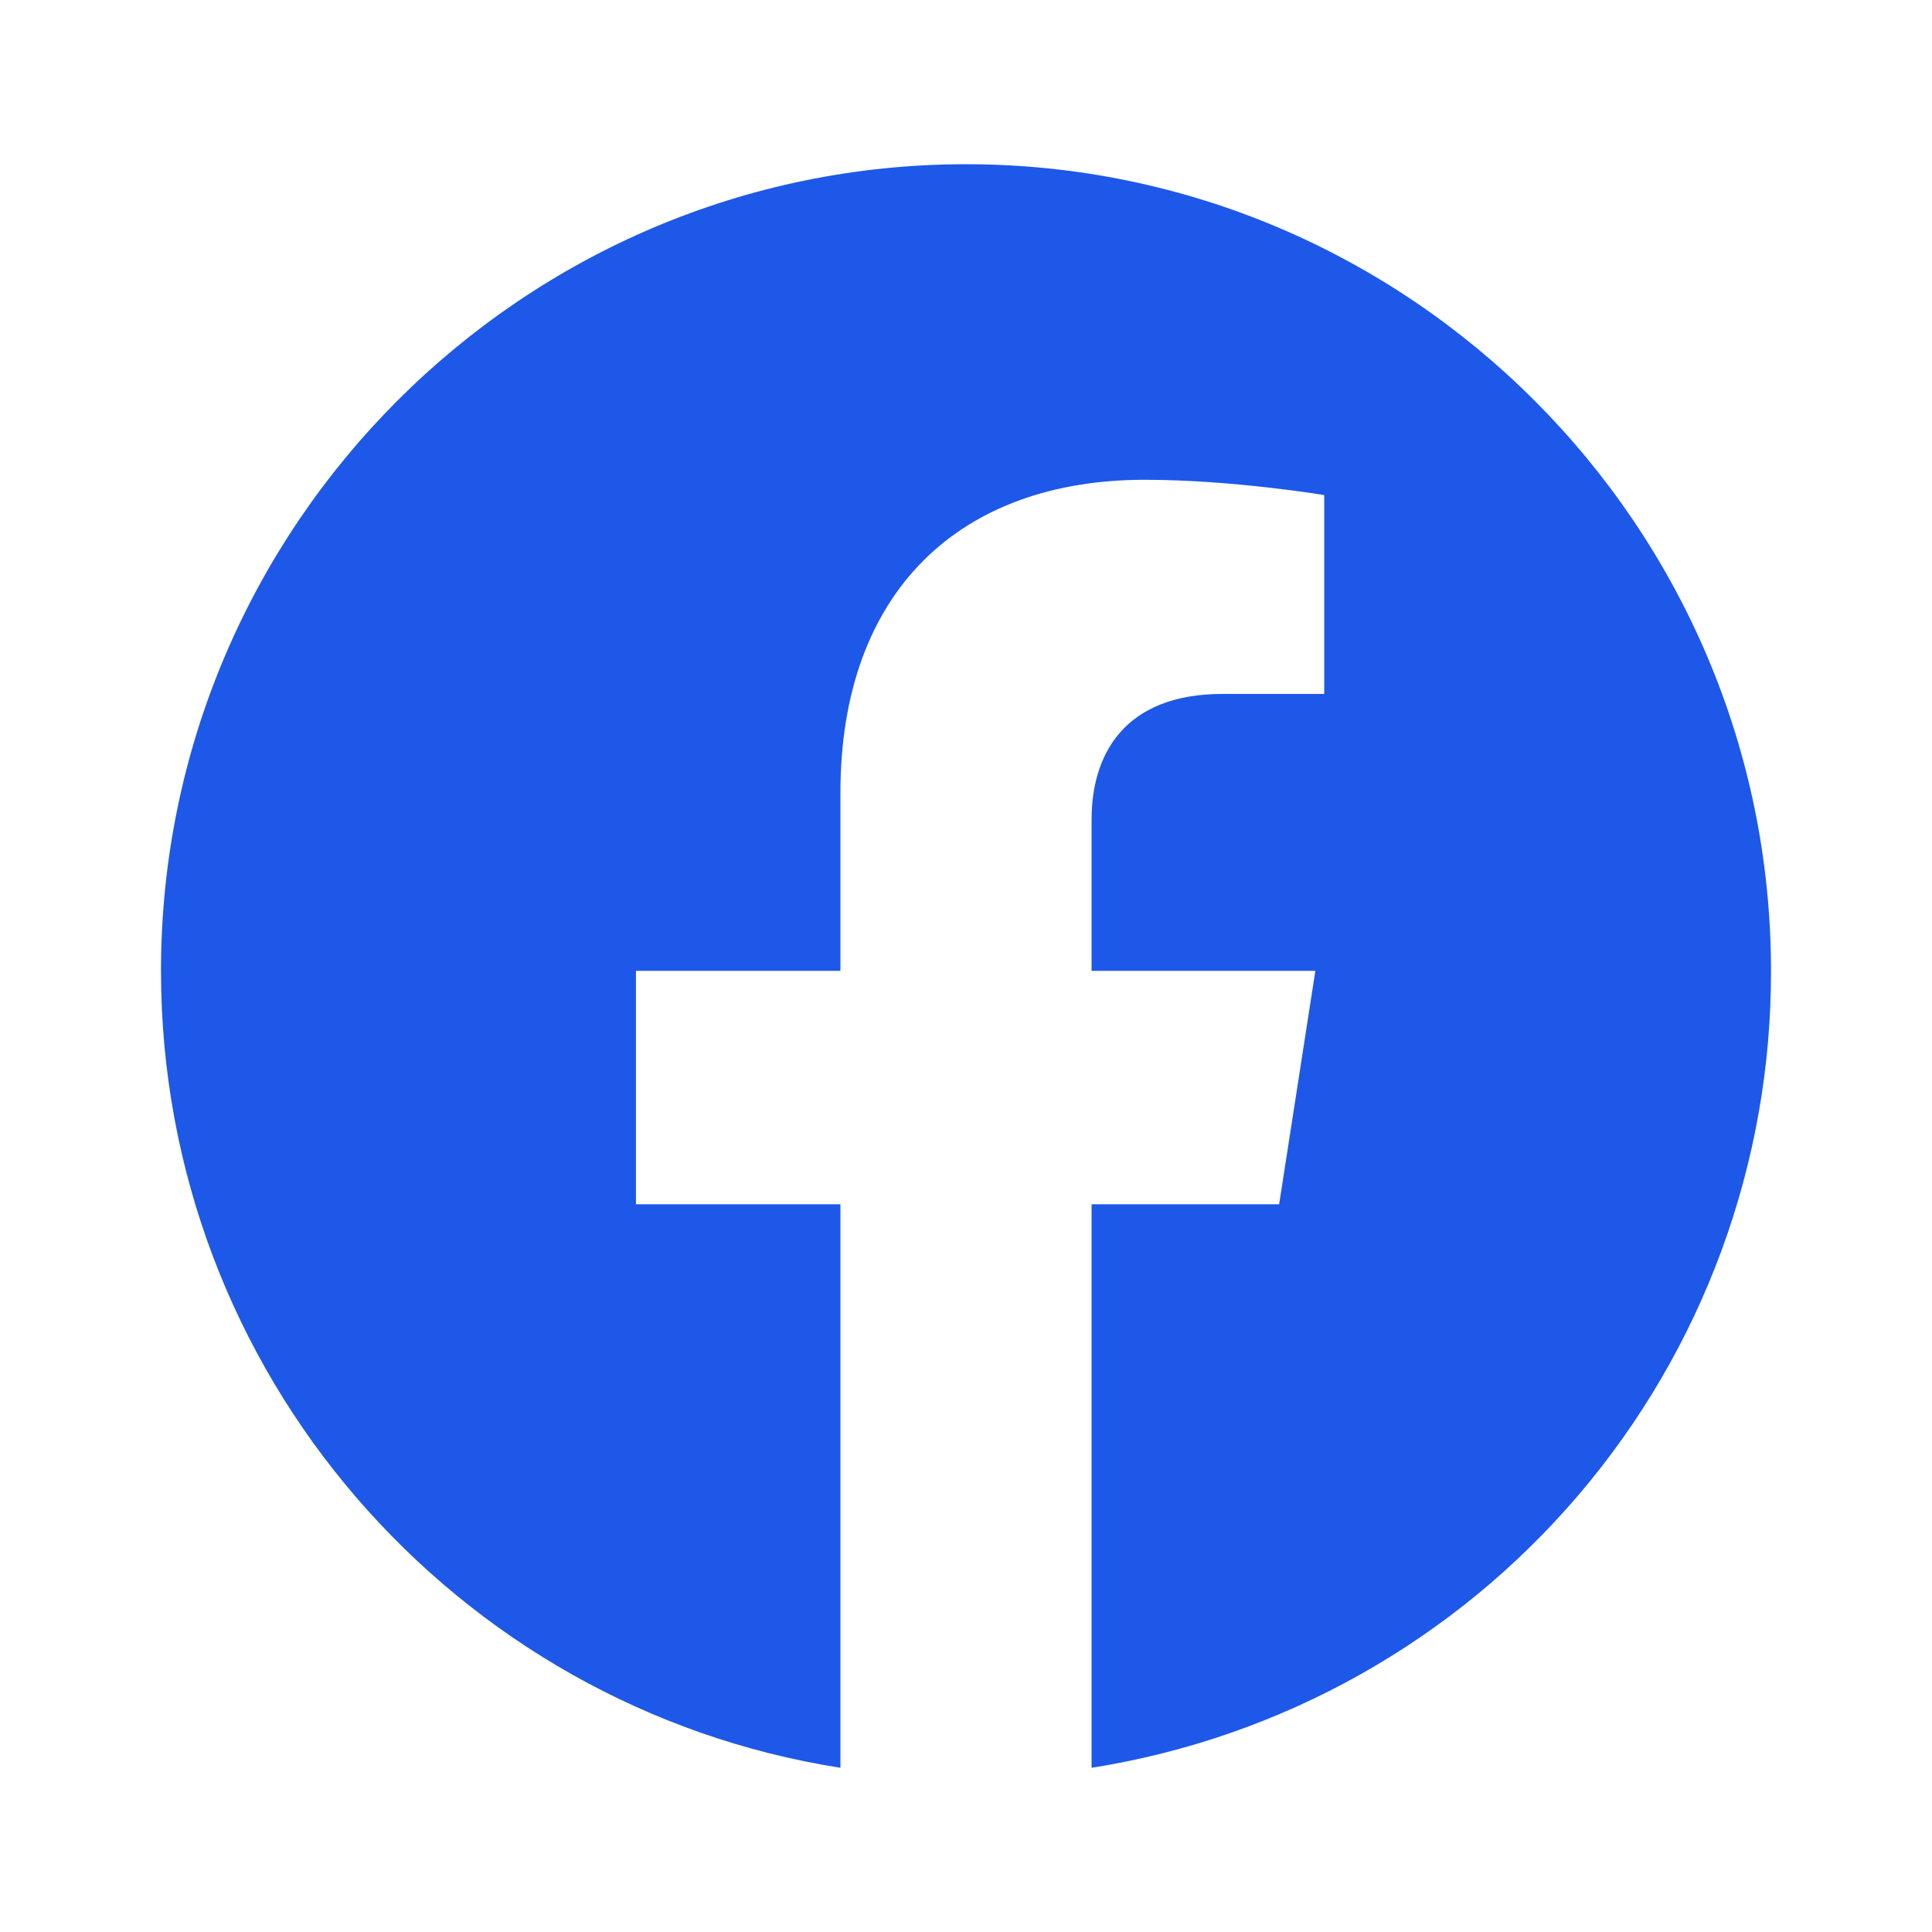
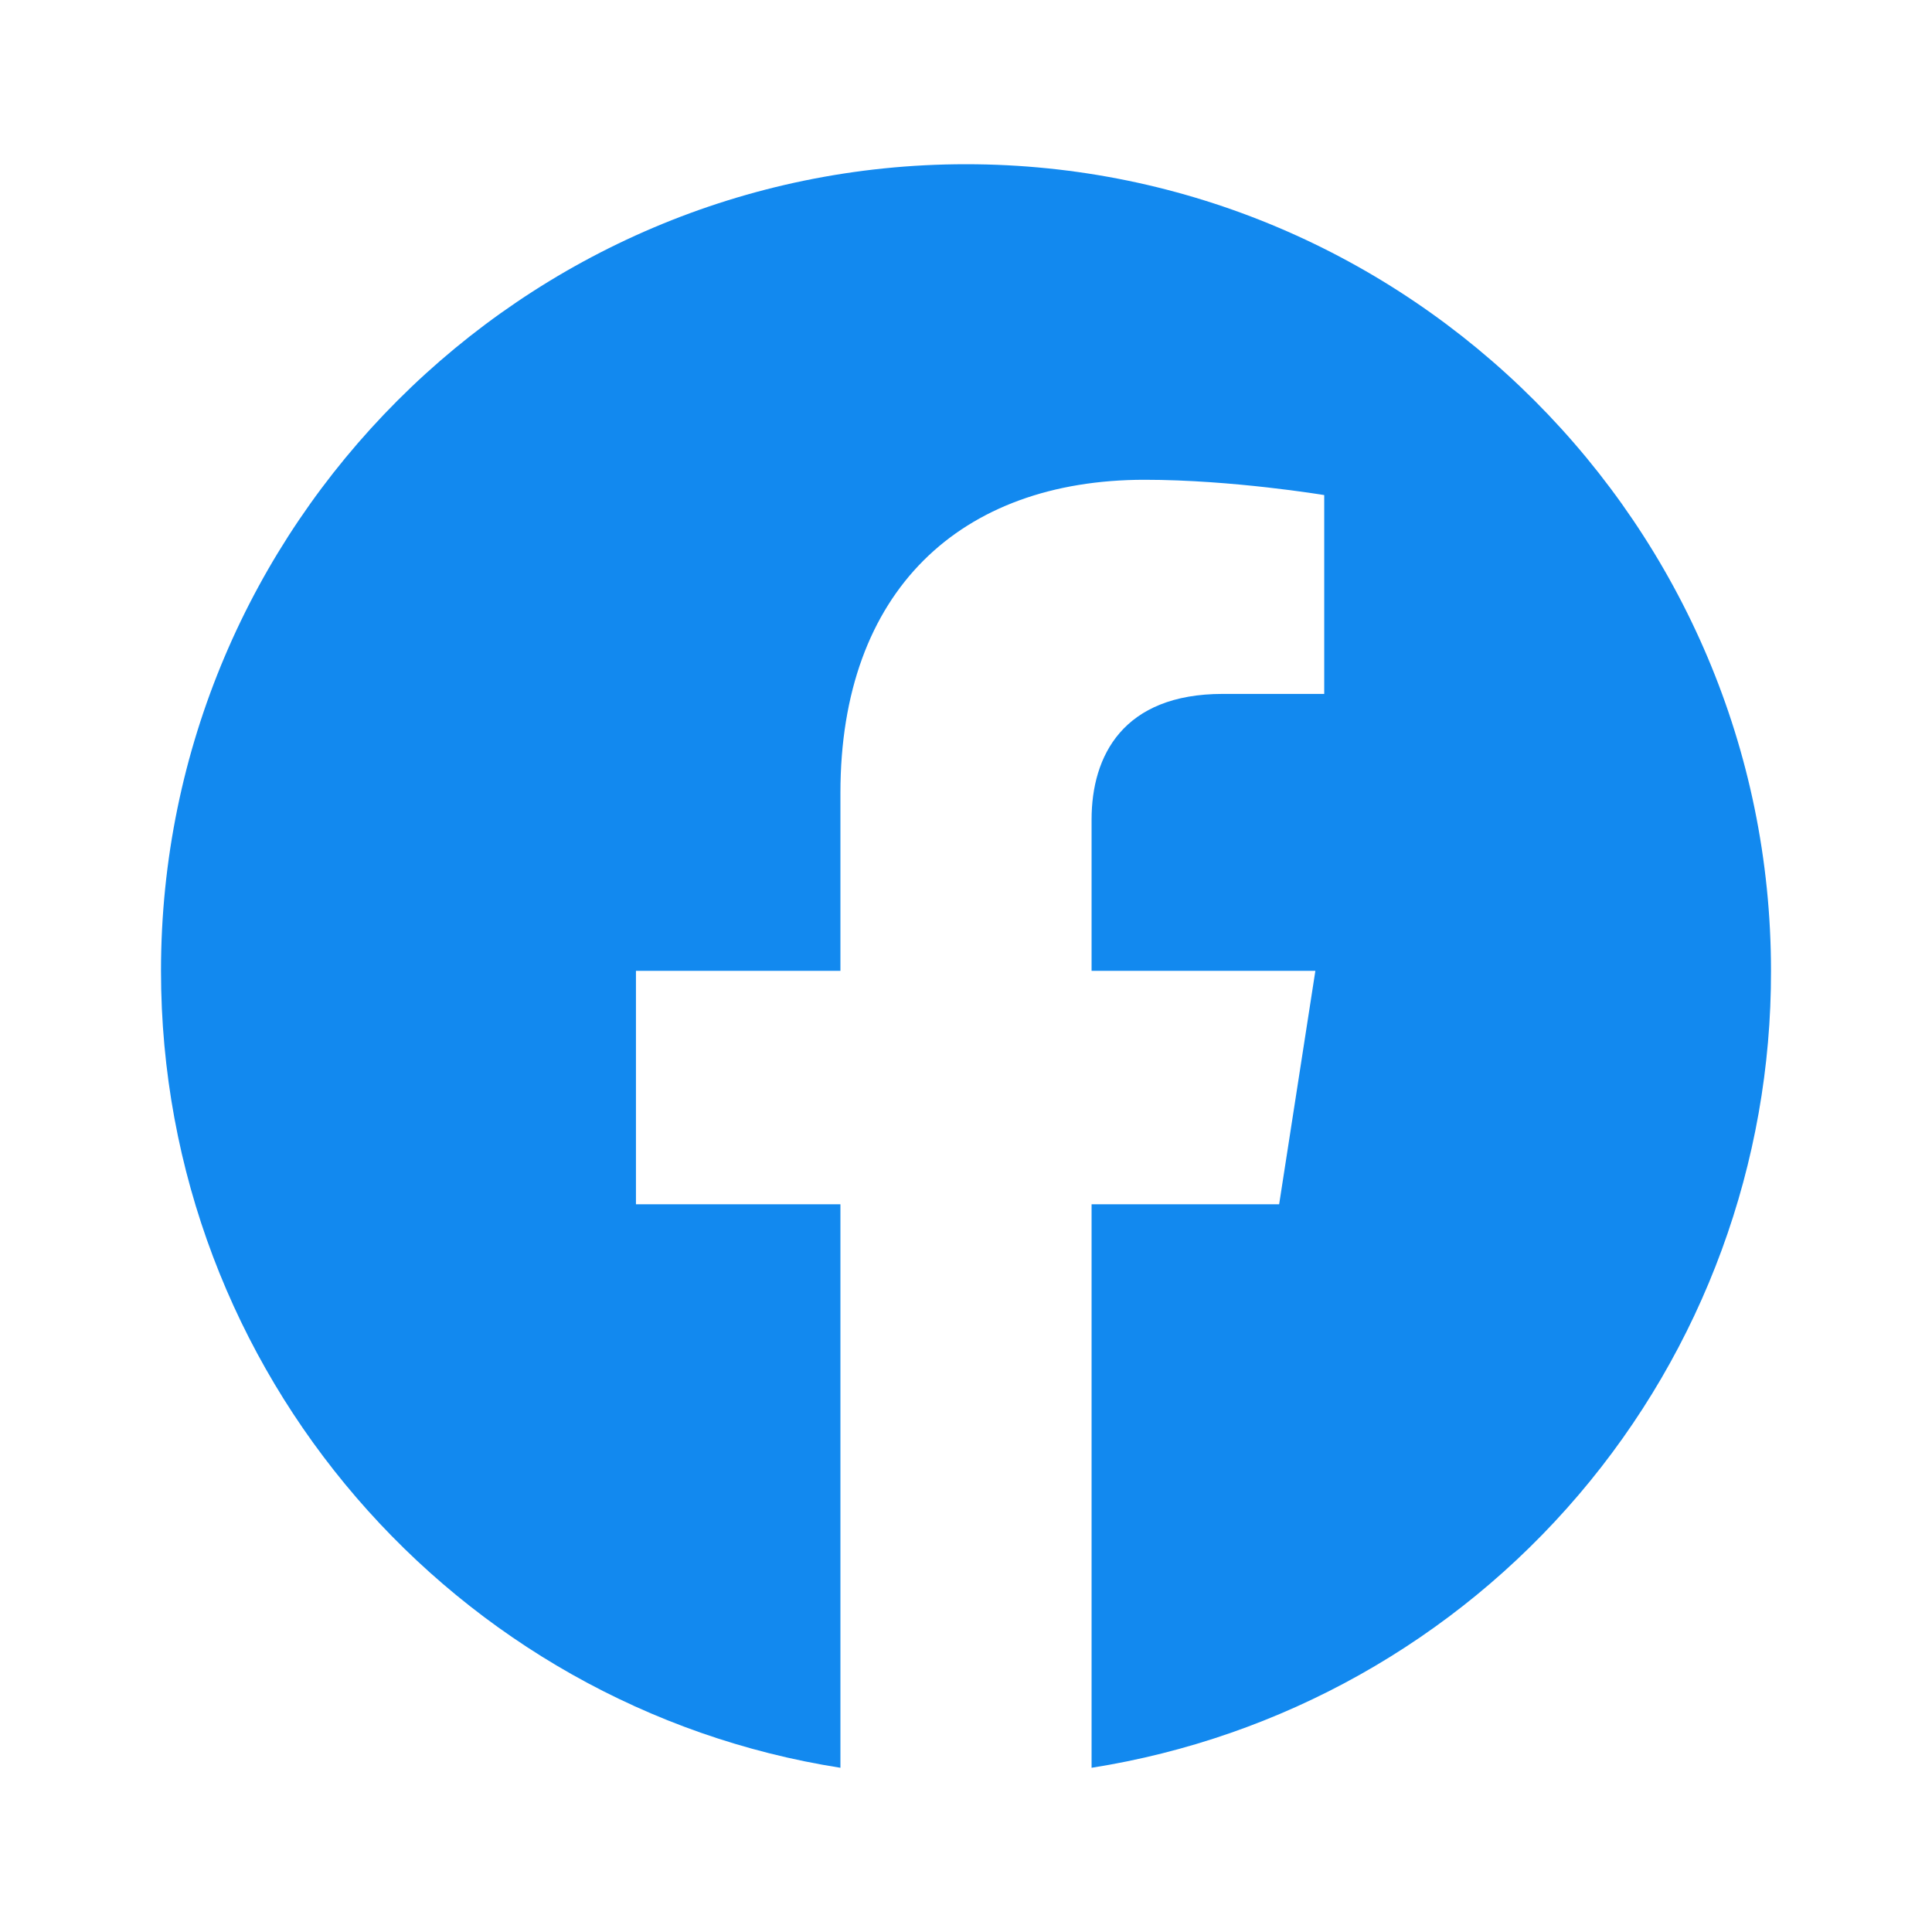
- <svg xmlns="http://www.w3.org/2000/svg" fill="#1D58E9" width="800px" height="800px" viewBox="0 0 24 24">
+ <svg xmlns="http://www.w3.org/2000/svg" fill="#1289ef" width="800px" height="800px" viewBox="0 0 24 24">
  <path d="M12 2.04C6.5 2.04 2 6.53 2 12.06C2 17.06 5.66 21.21 10.44 21.96V14.96H7.9V12.06H10.44V9.85C10.44 7.34 11.93 5.96 14.22 5.96C15.31 5.96 16.45 6.15 16.45 6.15V8.62H15.19C13.95 8.62 13.56 9.39 13.56 10.18V12.06H16.34L15.89 14.96H13.56V21.96C15.916 21.588 18.062 20.386 19.61 18.57C21.158 16.755 22.005 14.446 22 12.06C22 6.53 17.5 2.04 12 2.04Z" />
</svg>
